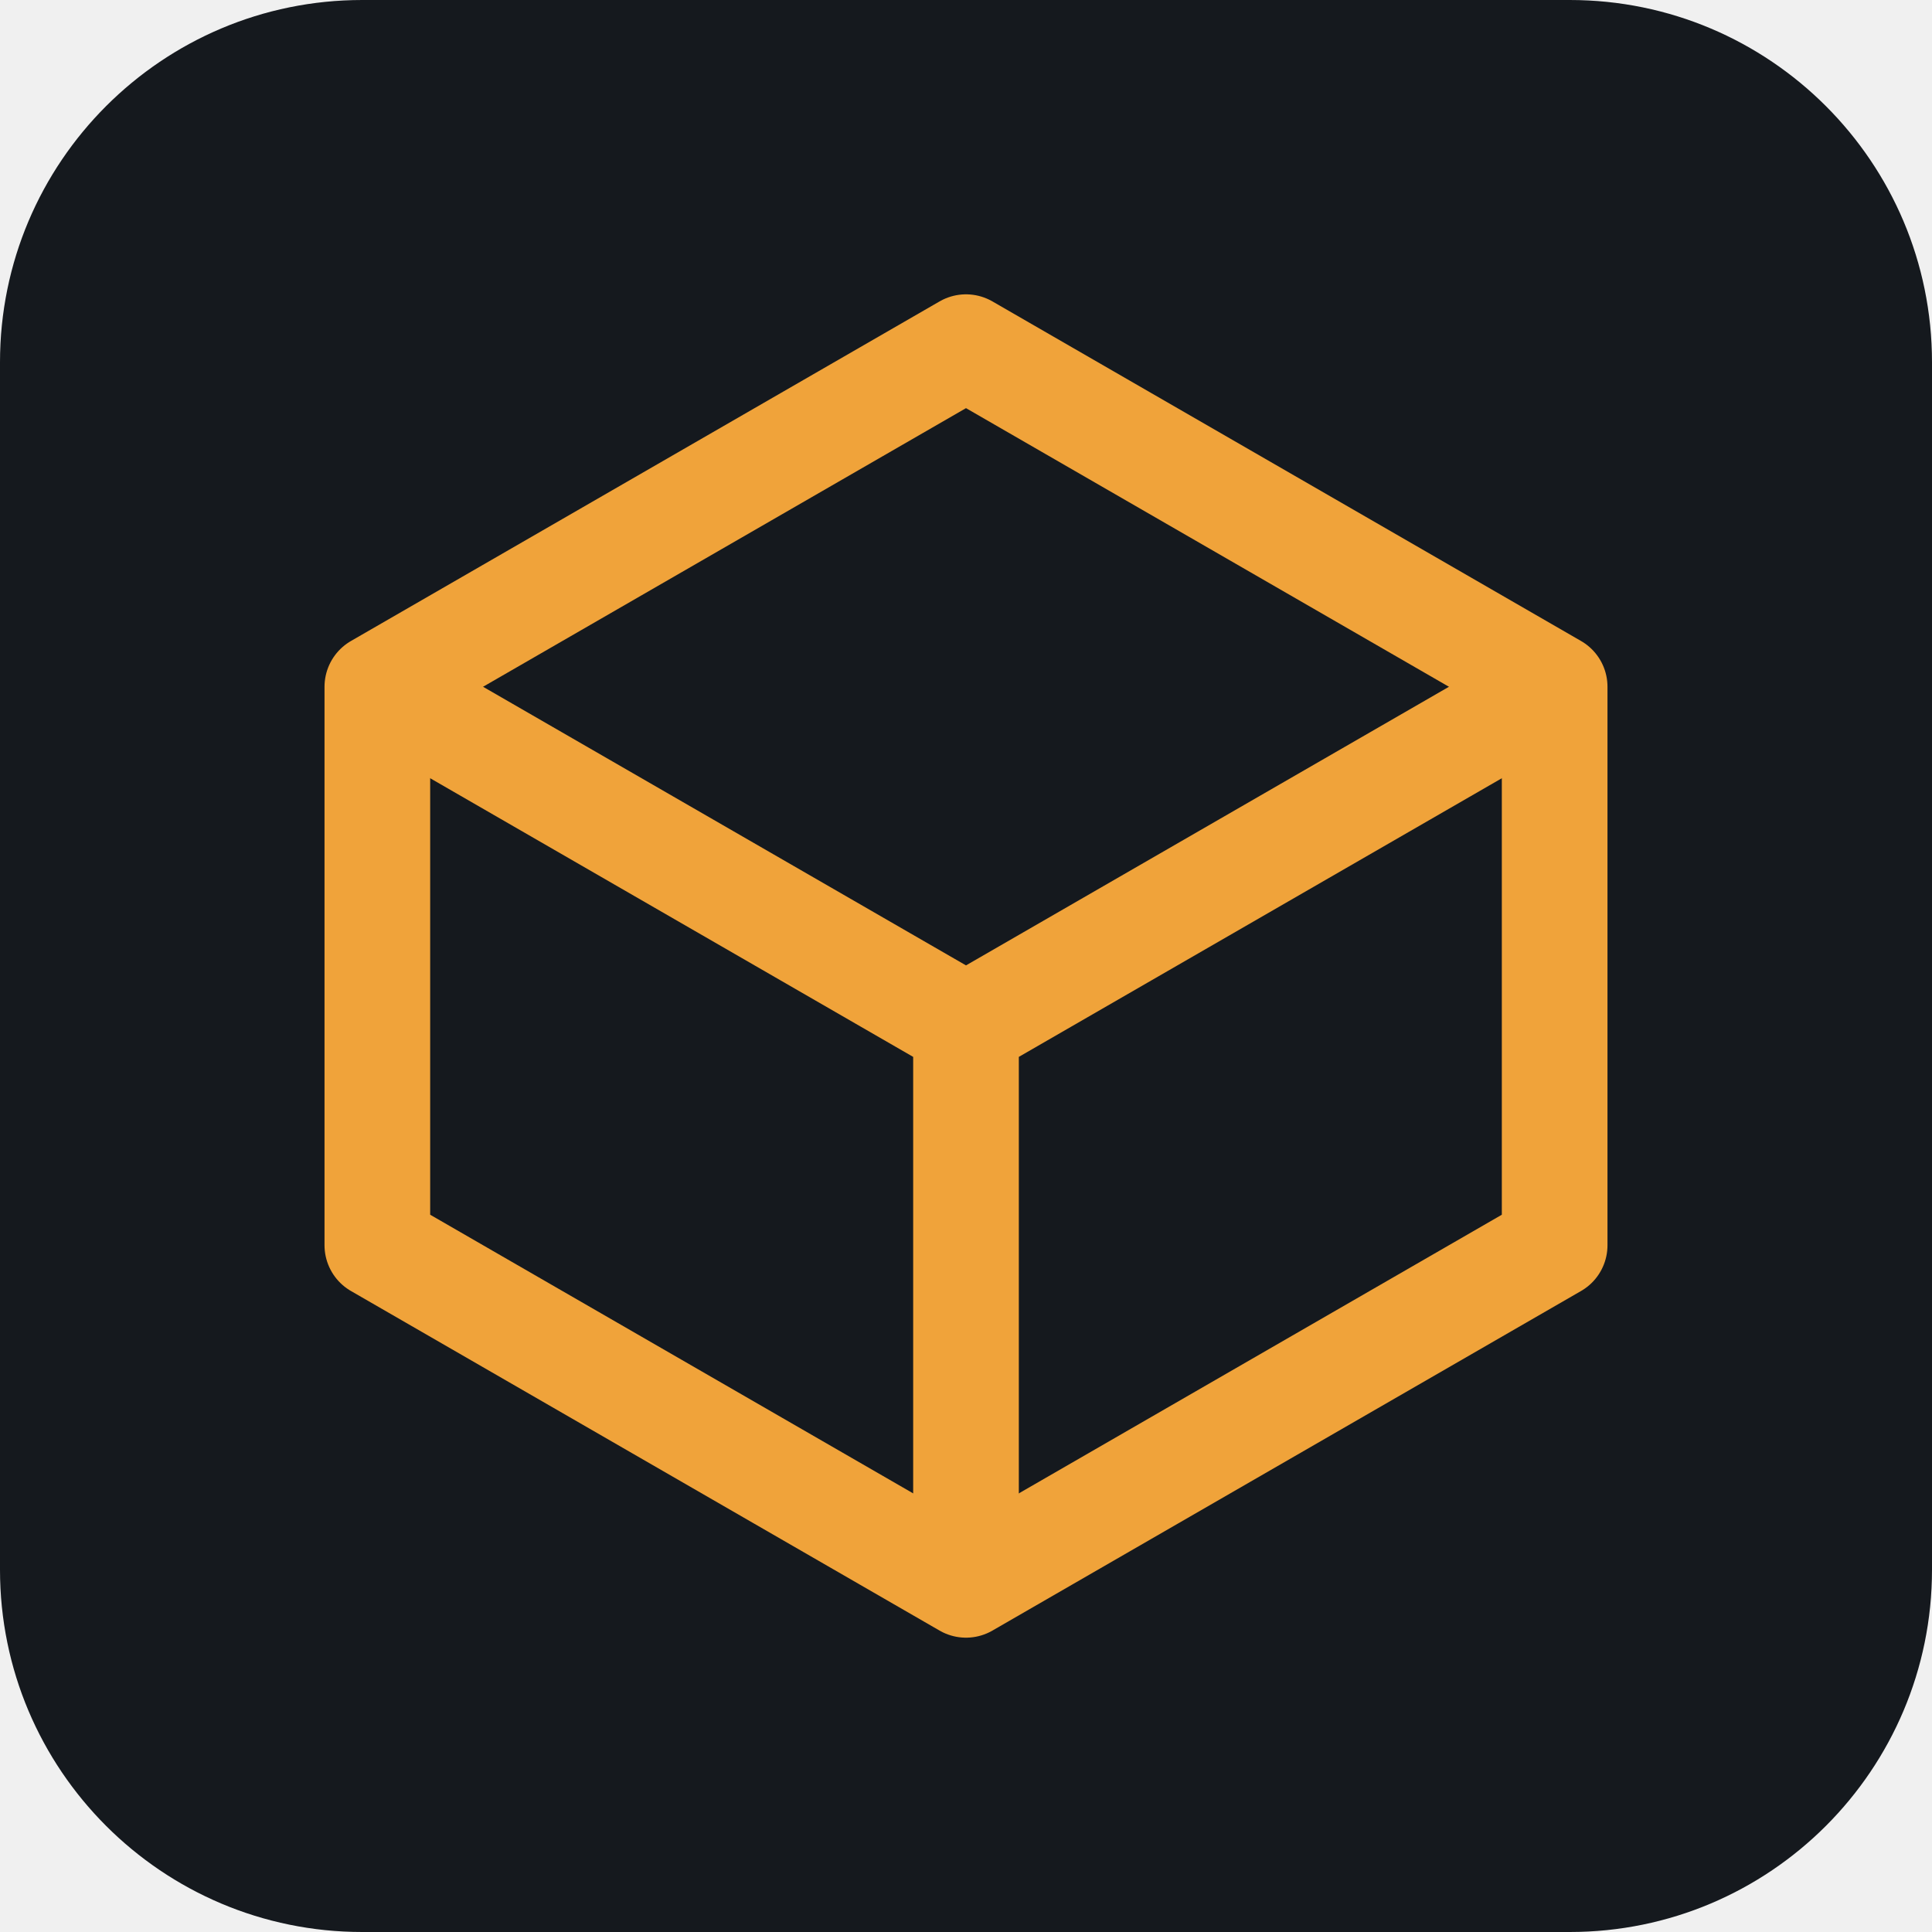
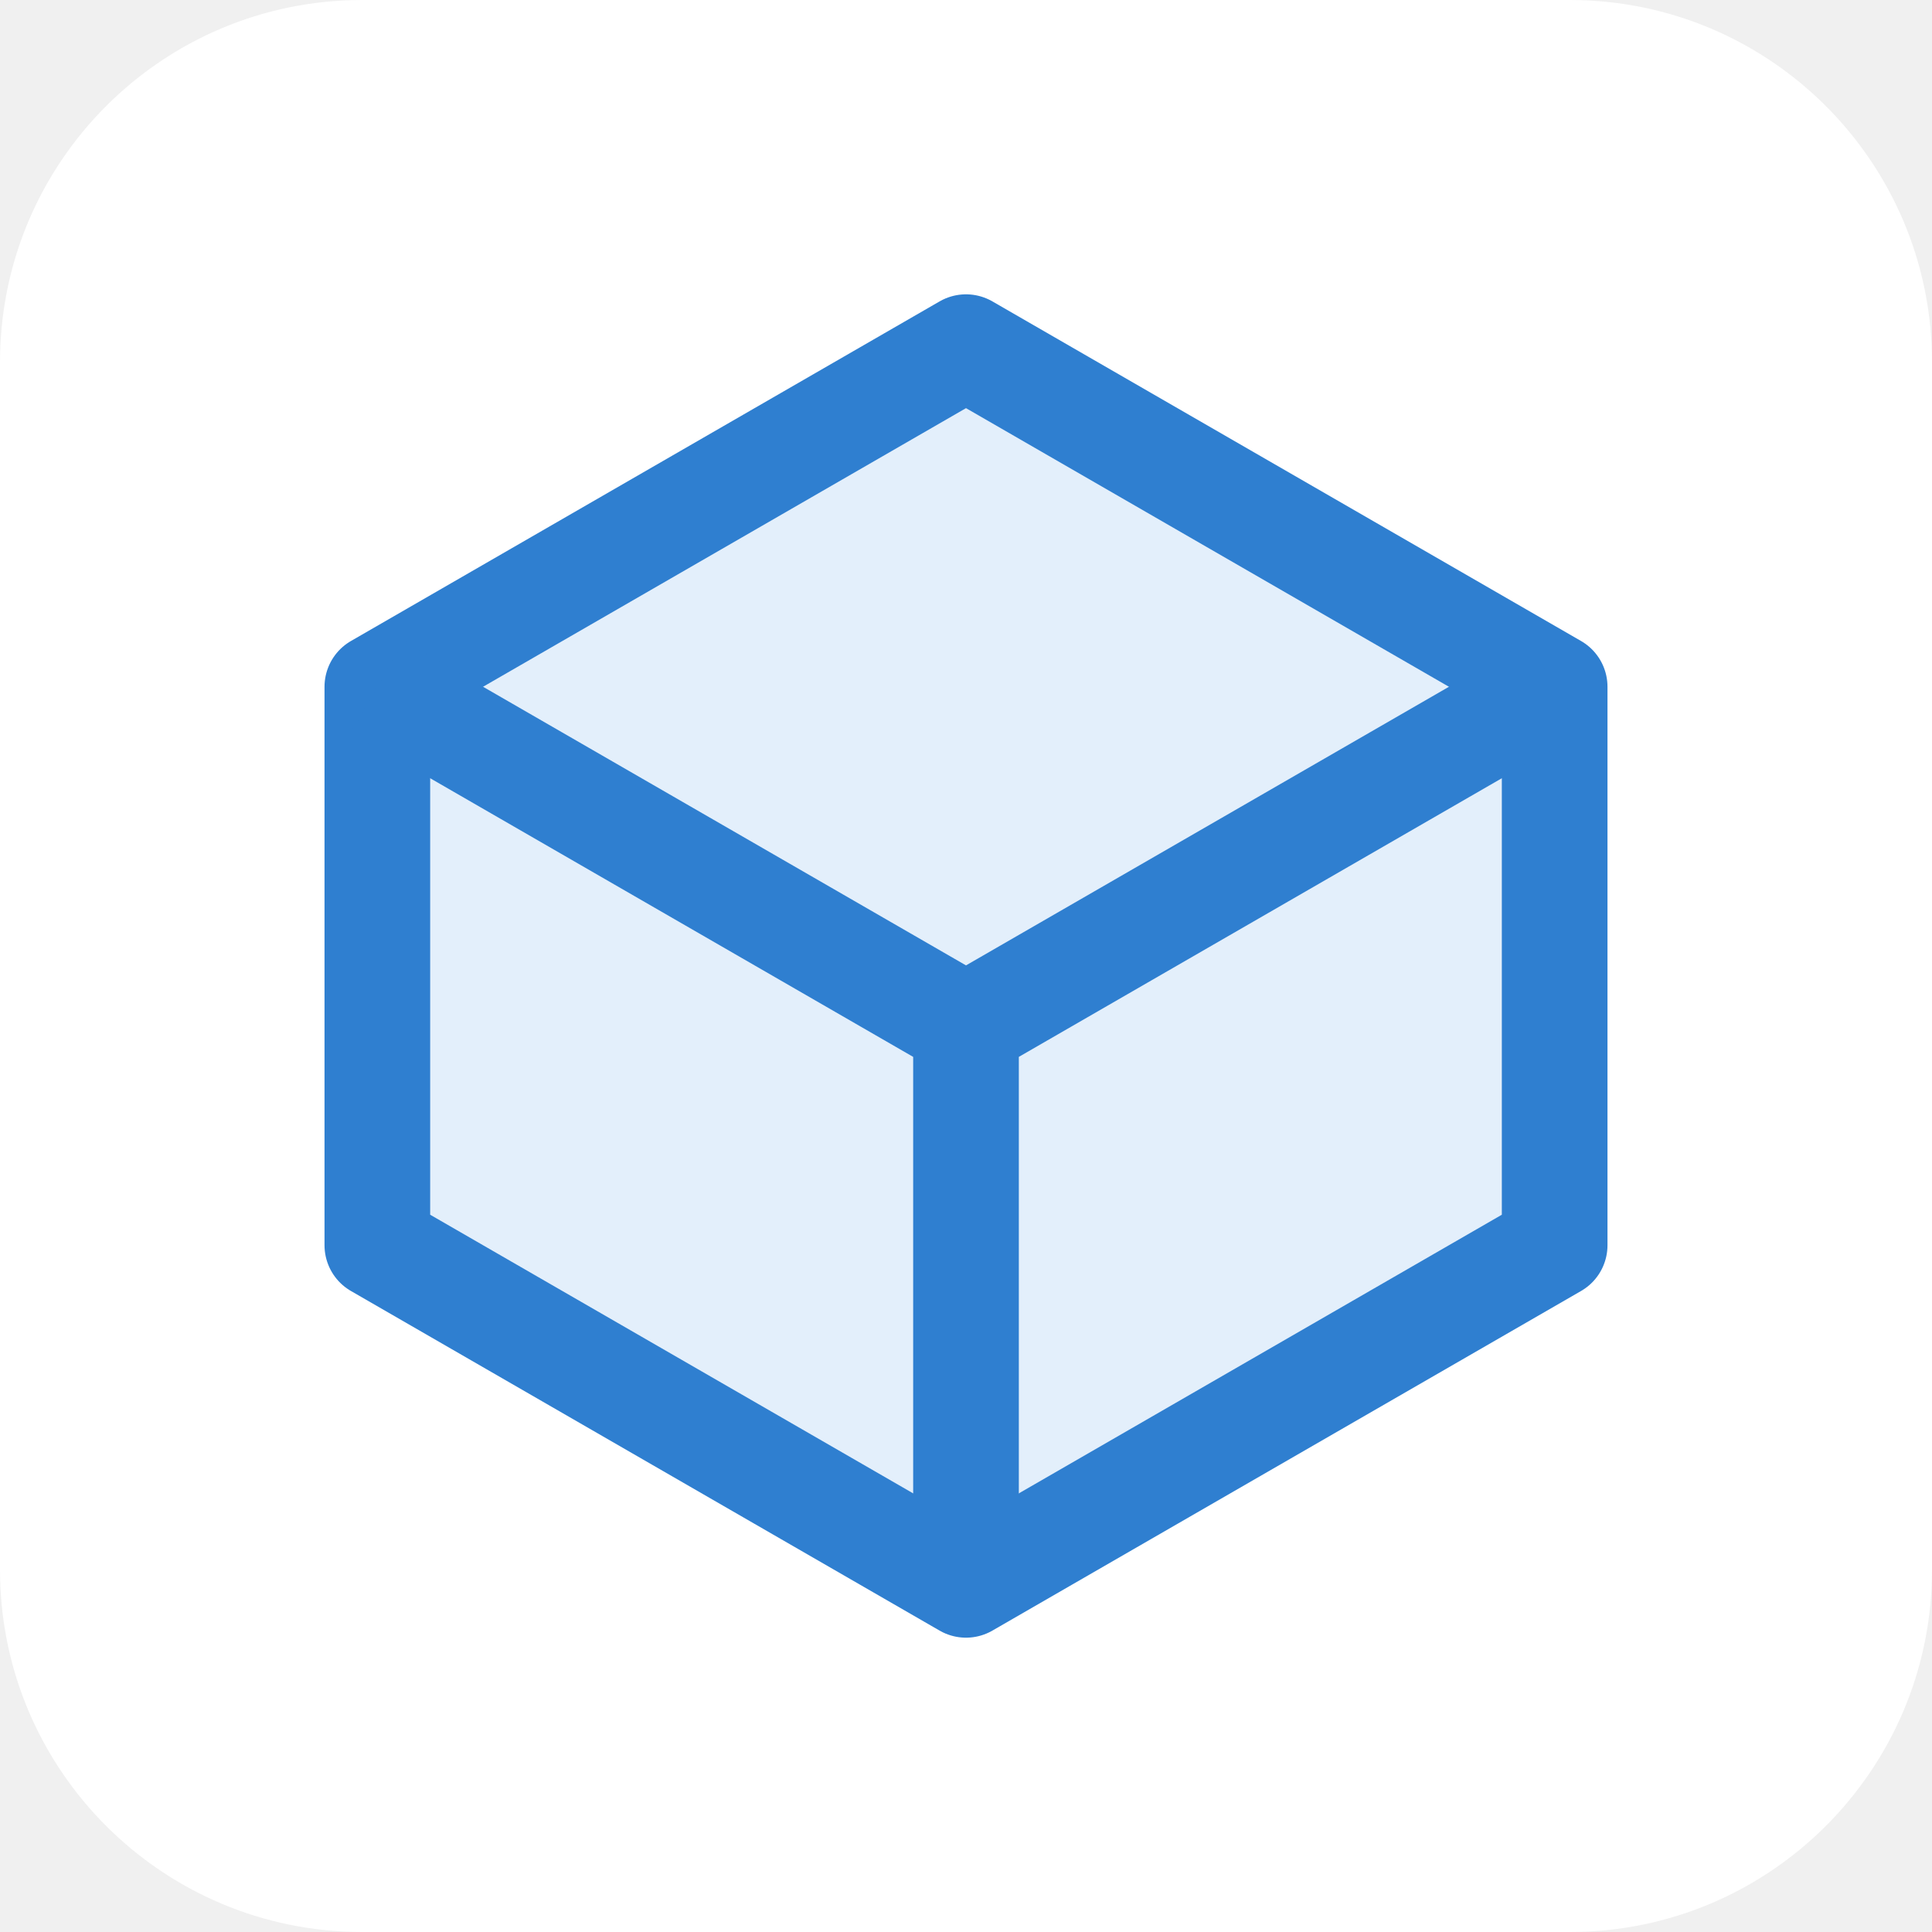
<svg xmlns="http://www.w3.org/2000/svg" viewBox="0 0 512 512">
-   <rect width="512" height="512" rx="96" fill="#15191e" />
-   <path d="M256 92 412 182v148L256 420 100 330V182z" fill="none" stroke="#f0a33a" stroke-width="28" stroke-linejoin="round" />
-   <path d="M100 182 256 272l156-90M256 272v148" fill="none" stroke="#f0a33a" stroke-width="28" stroke-linejoin="round" />
+   <rect width="512" height="512" rx="96" fill="#ffffff" />
+   <path d="M256 92 412 182v148L256 420 100 330V182z" fill="#e3effb" stroke="#2f7fd0" stroke-width="28" stroke-linejoin="round" />
+   <path d="M100 182 256 272l156-90M256 272v148" fill="none" stroke="#2f7fd0" stroke-width="28" stroke-linejoin="round" />
</svg>
